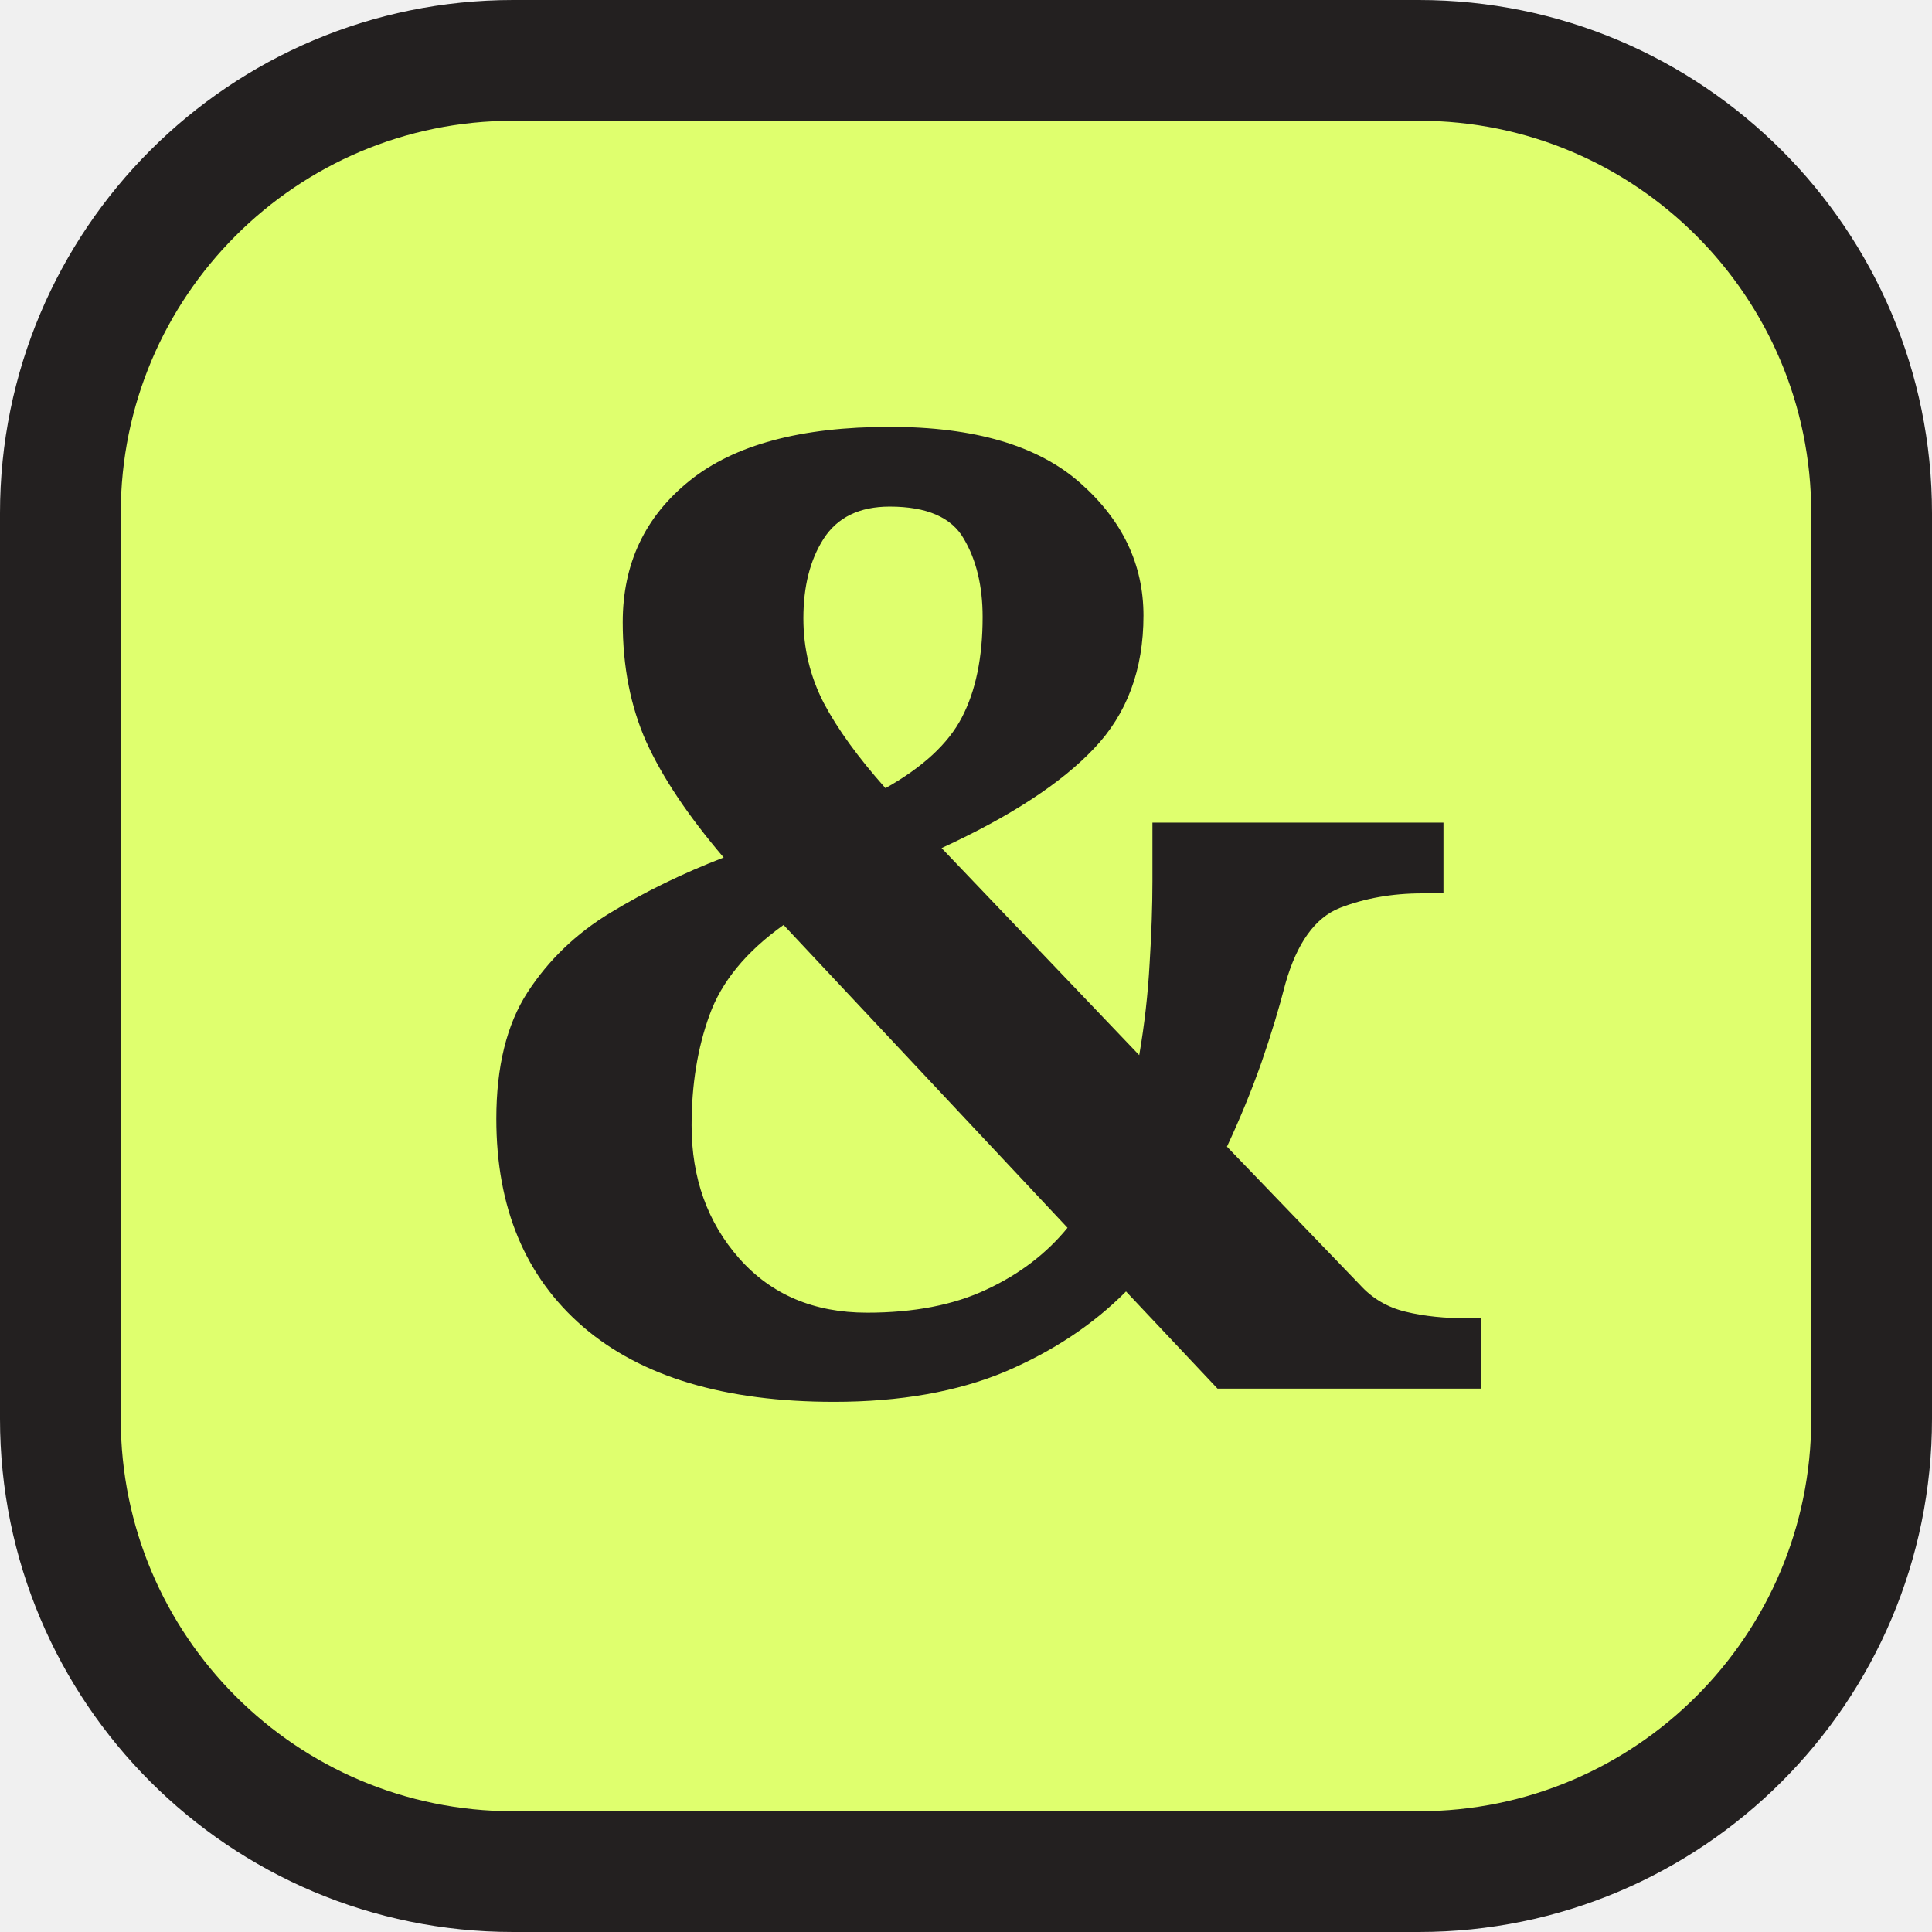
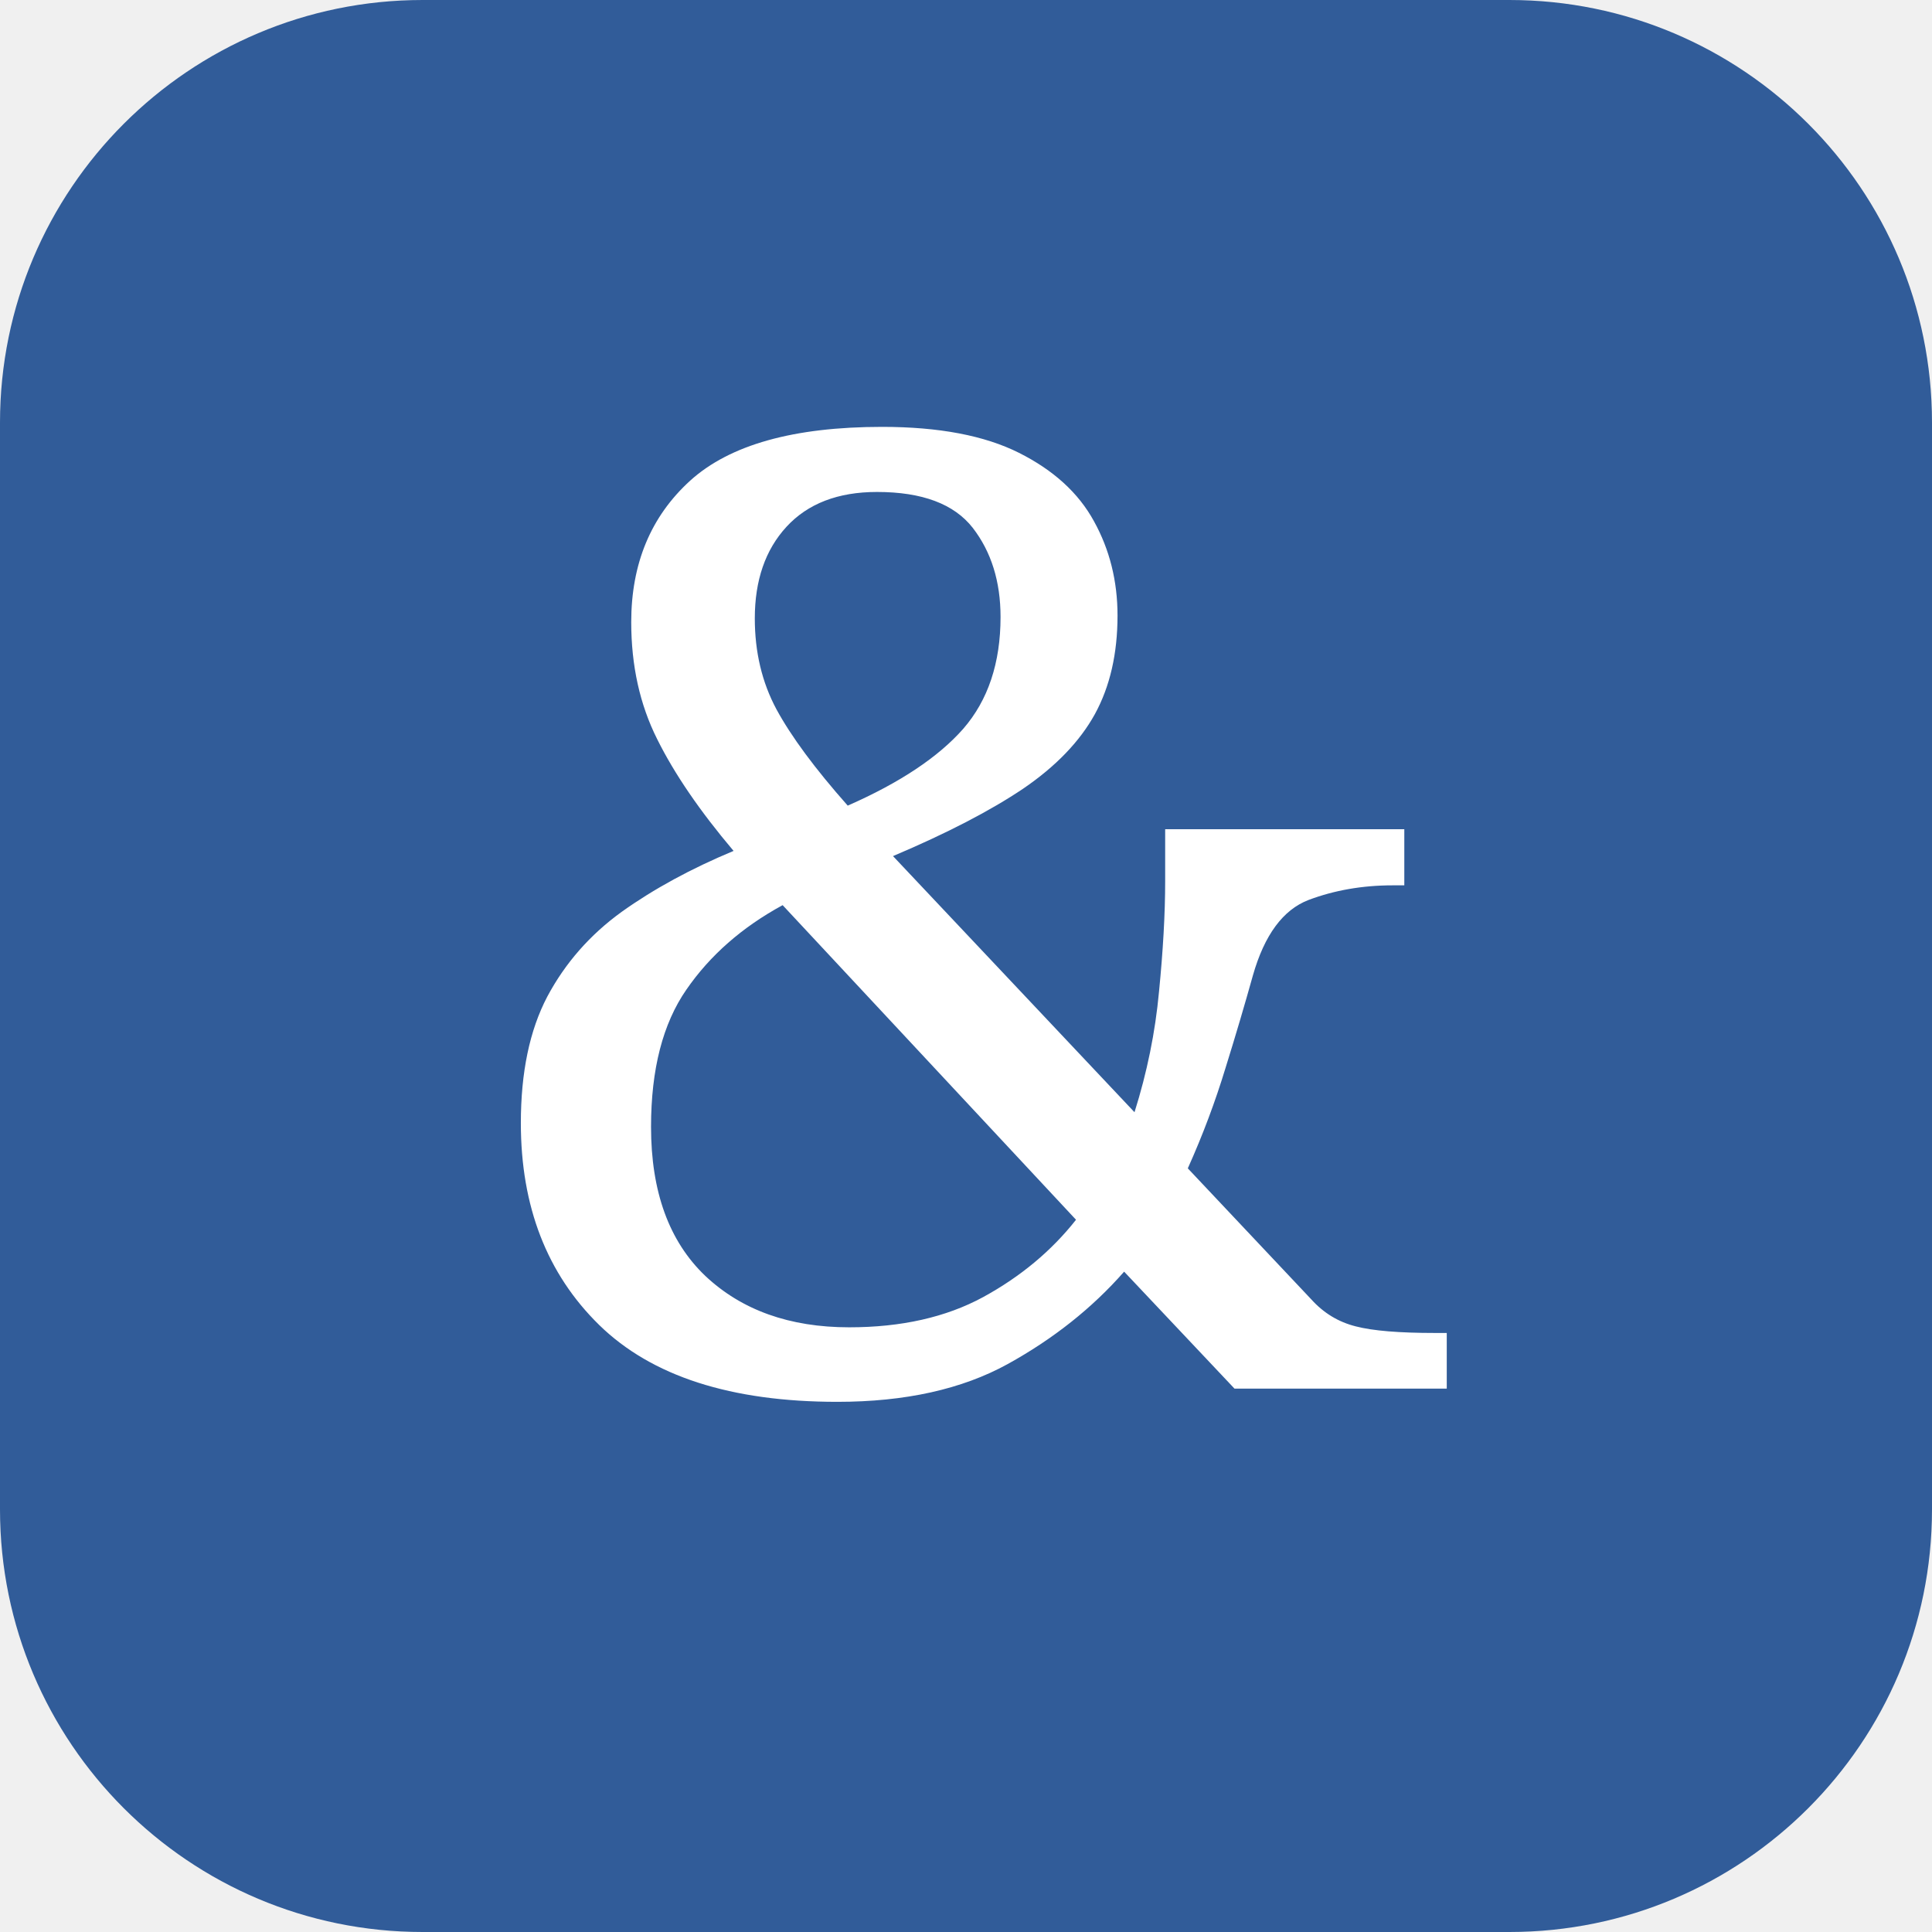
<svg xmlns="http://www.w3.org/2000/svg" viewBox="0 0 64 64">
-   <rect x="2" y="2" width="60" height="60" rx="15" fill="#dfff6e" stroke="#232020" stroke-width="4" />
-   <text x="32" y="46" text-anchor="middle" font-family="Georgia,serif" font-size="44" font-weight="bold" fill="#232020">&amp;</text>
+   <rect width="64" height="64" rx="14" fill="#315c99" />
+   <text x="32" y="46" text-anchor="middle" font-family="Georgia,serif" font-size="44" fill="white">&amp;</text>
</svg>
